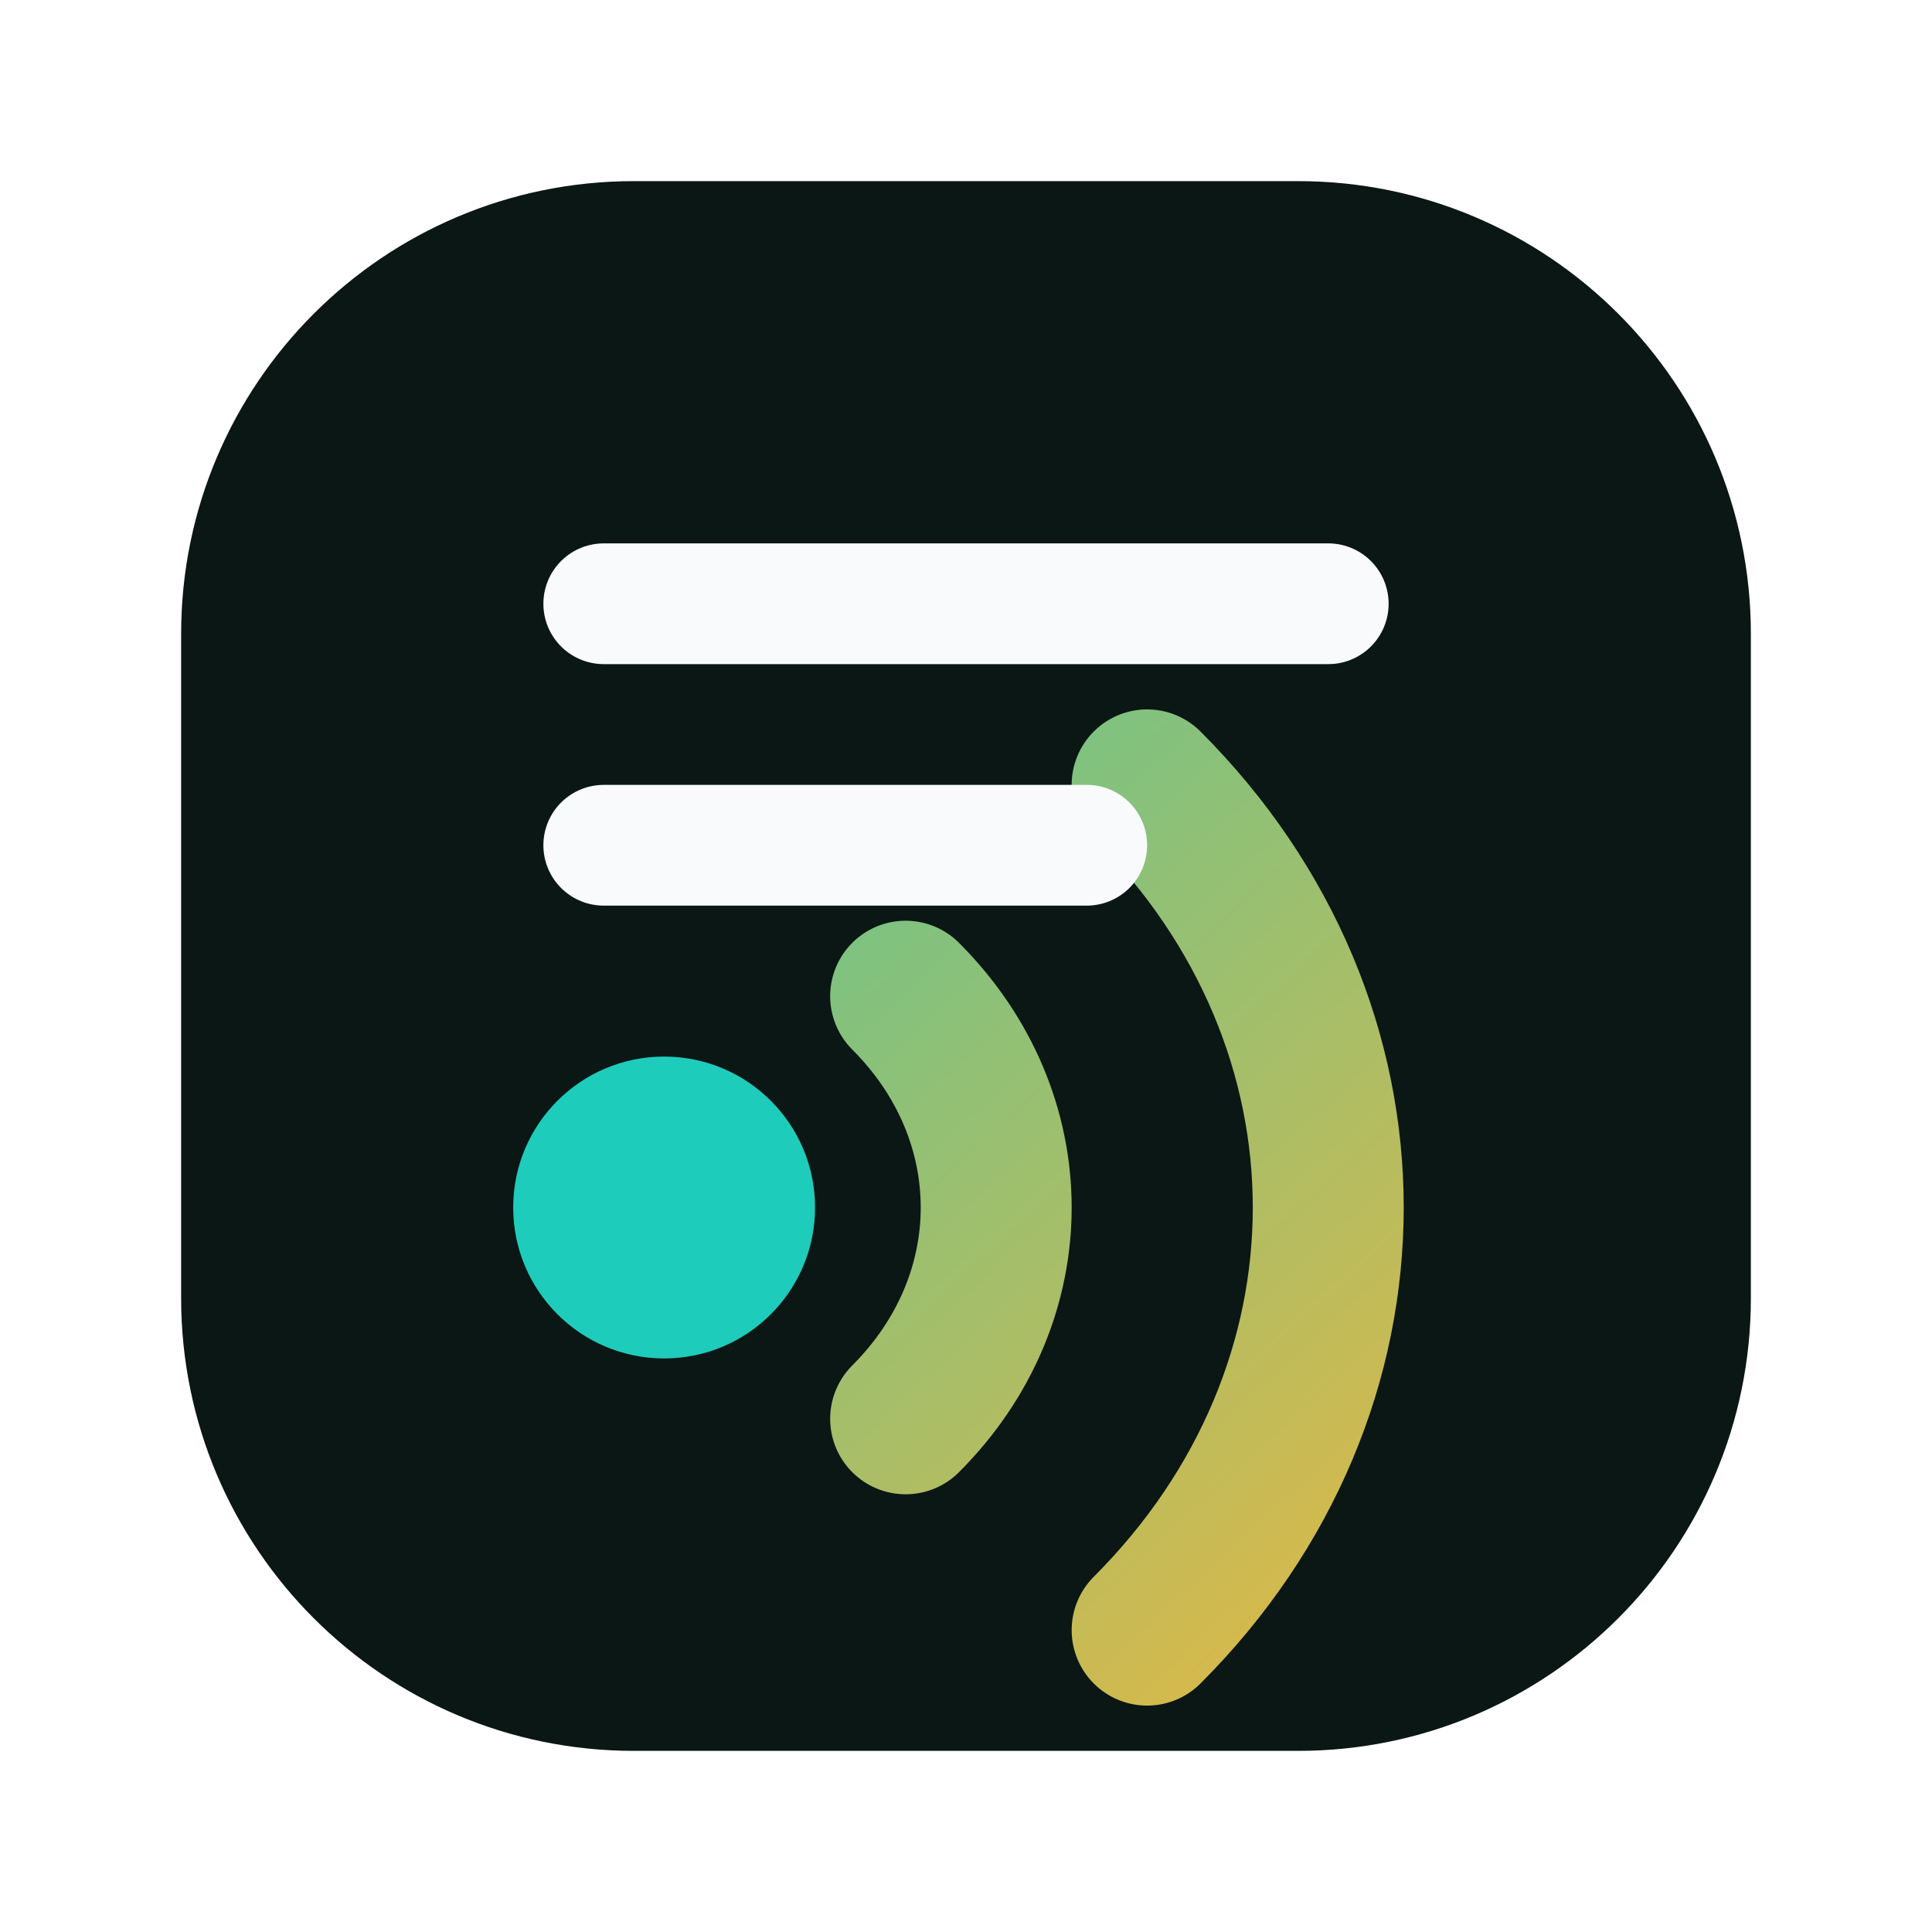
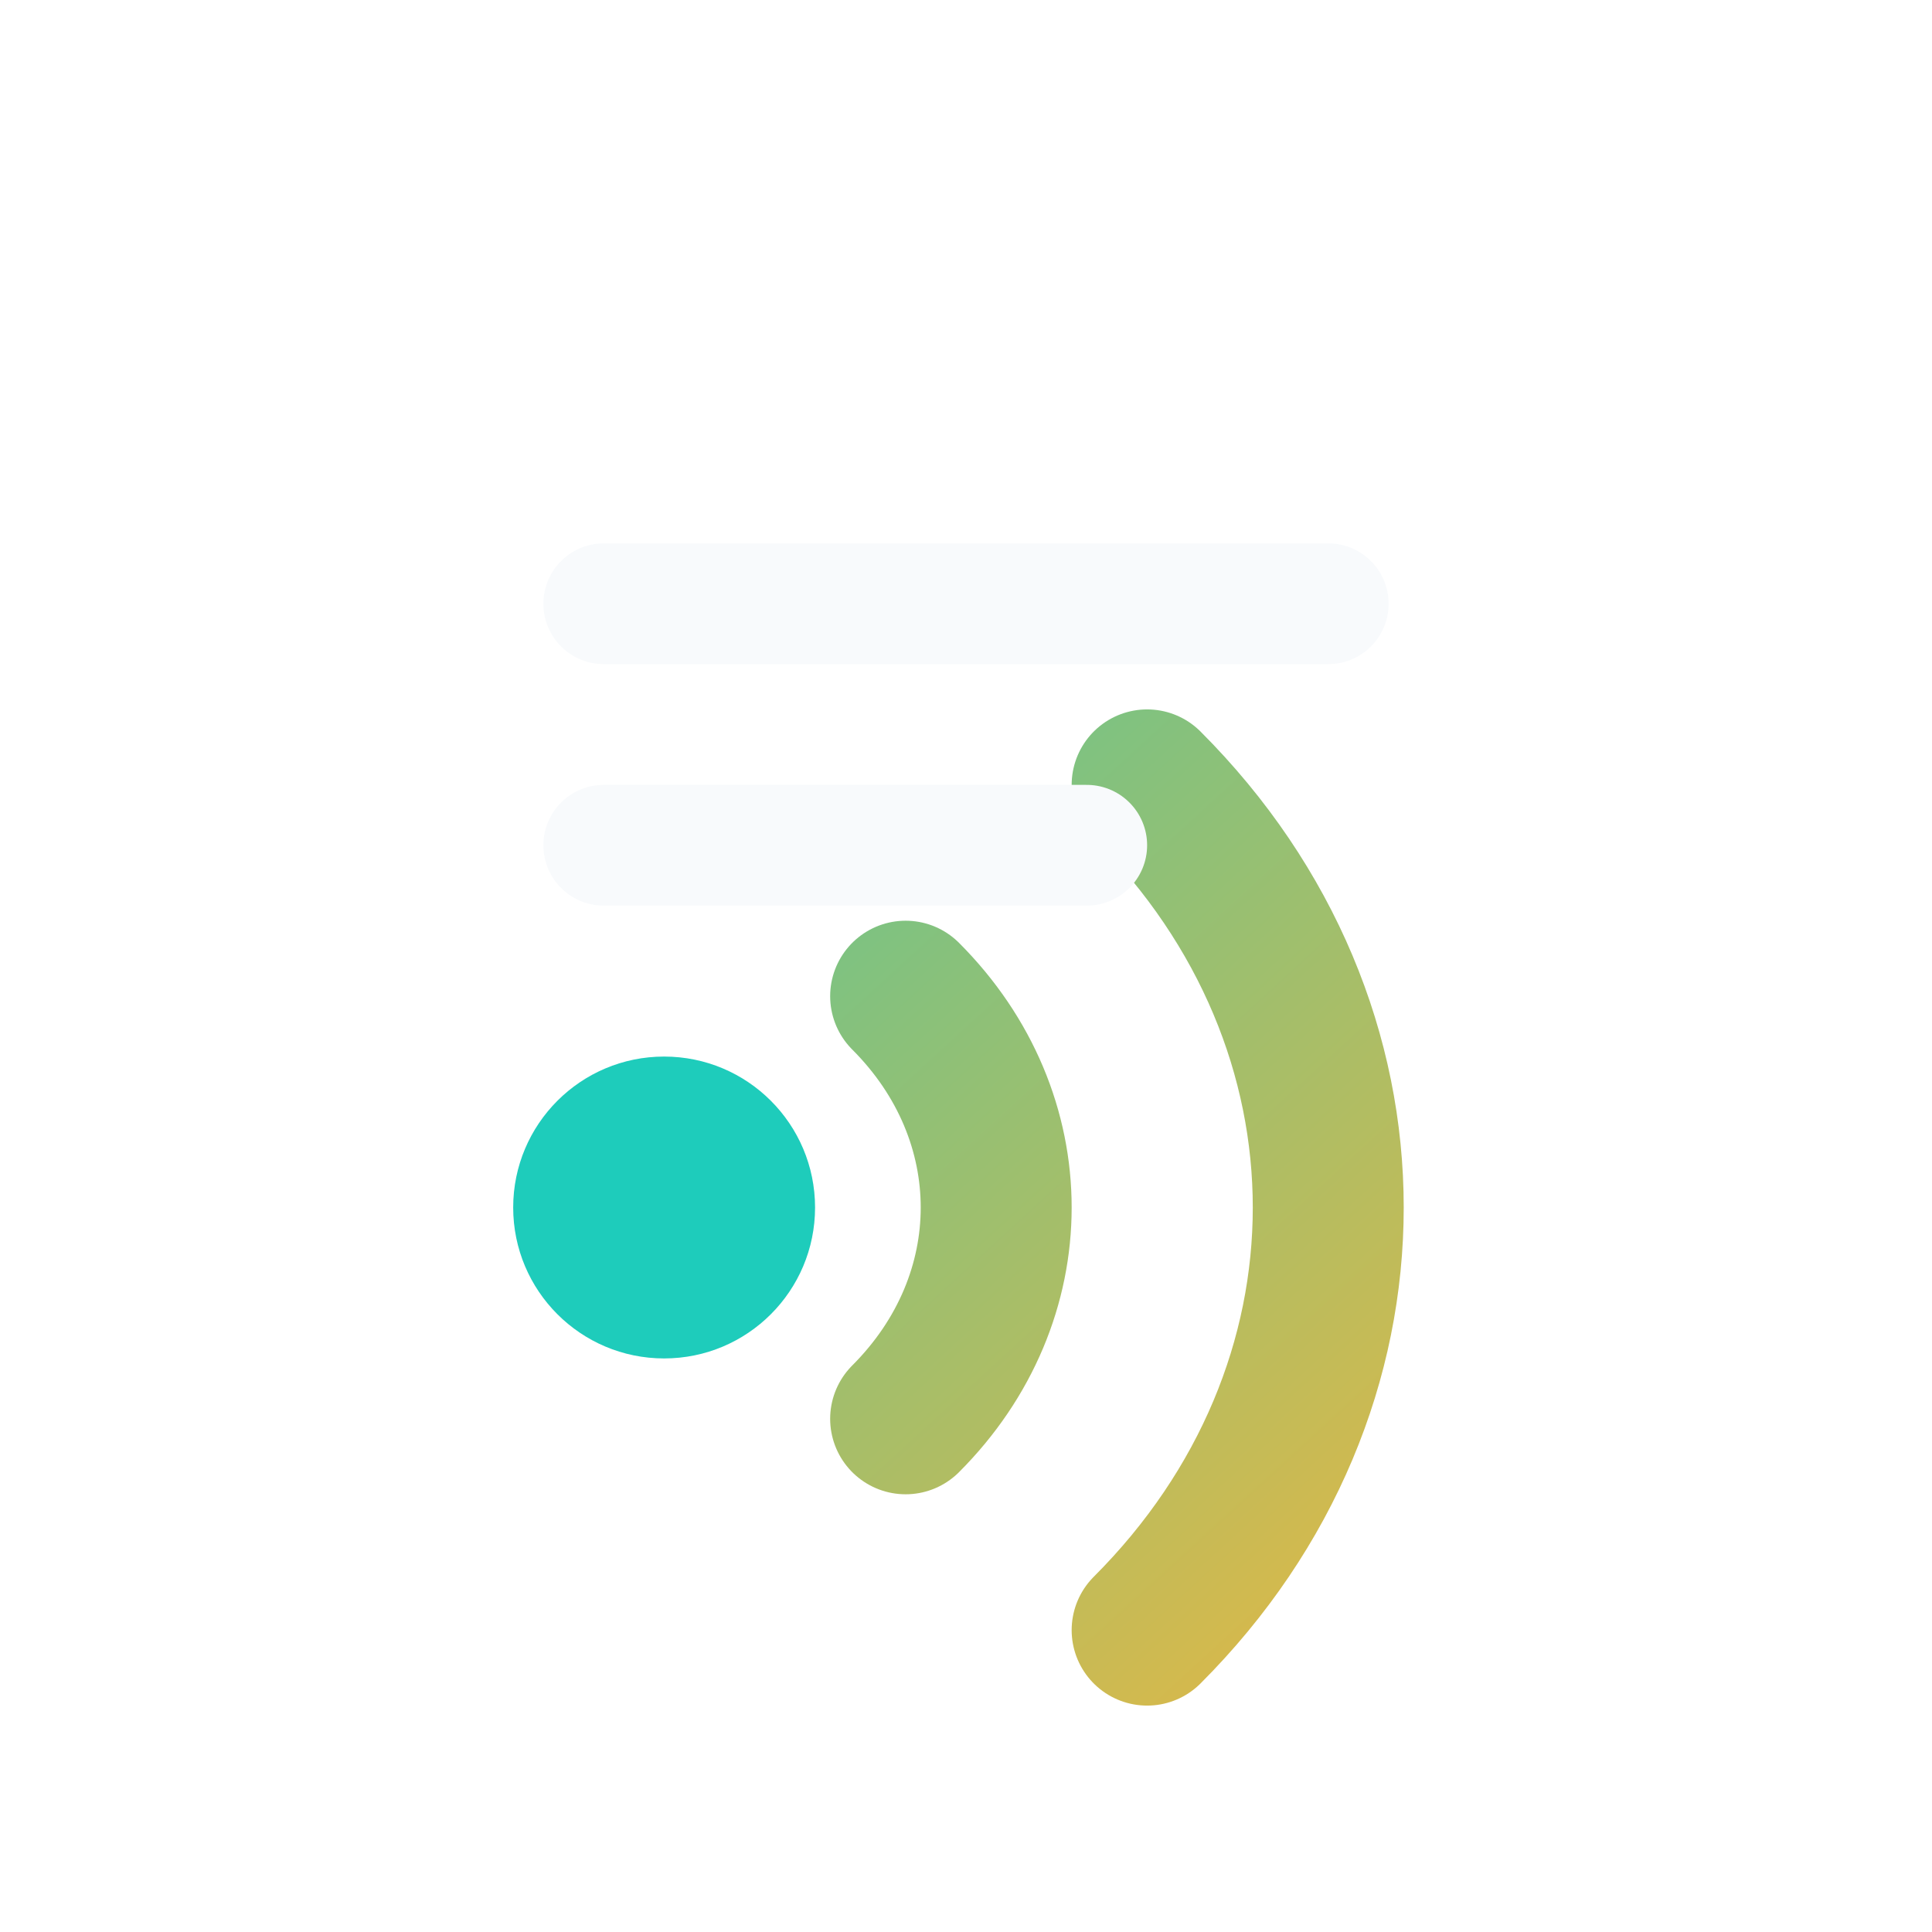
<svg xmlns="http://www.w3.org/2000/svg" viewBox="0 0 64 64" role="img" aria-labelledby="title">
  <defs>
    <linearGradient id="mqttGradient" x1="10" y1="8" x2="54" y2="56" gradientUnits="userSpaceOnUse">
      <stop stop-color="#1eccbb" />
      <stop offset="1" stop-color="#f4b63a" />
    </linearGradient>
  </defs>
-   <rect x="6" y="6" width="52" height="52" rx="15" fill="#0b1715" />
  <circle cx="22" cy="40" r="5" fill="#1eccbb" />
  <path d="M30 33c4 4 4 10 0 14M38 26c8 8 8 20 0 28" fill="none" stroke="url(#mqttGradient)" stroke-width="5" stroke-linecap="round" />
  <path d="M20 20h24M20 28h16" fill="none" stroke="#f8fafc" stroke-width="4" stroke-linecap="round" />
</svg>
